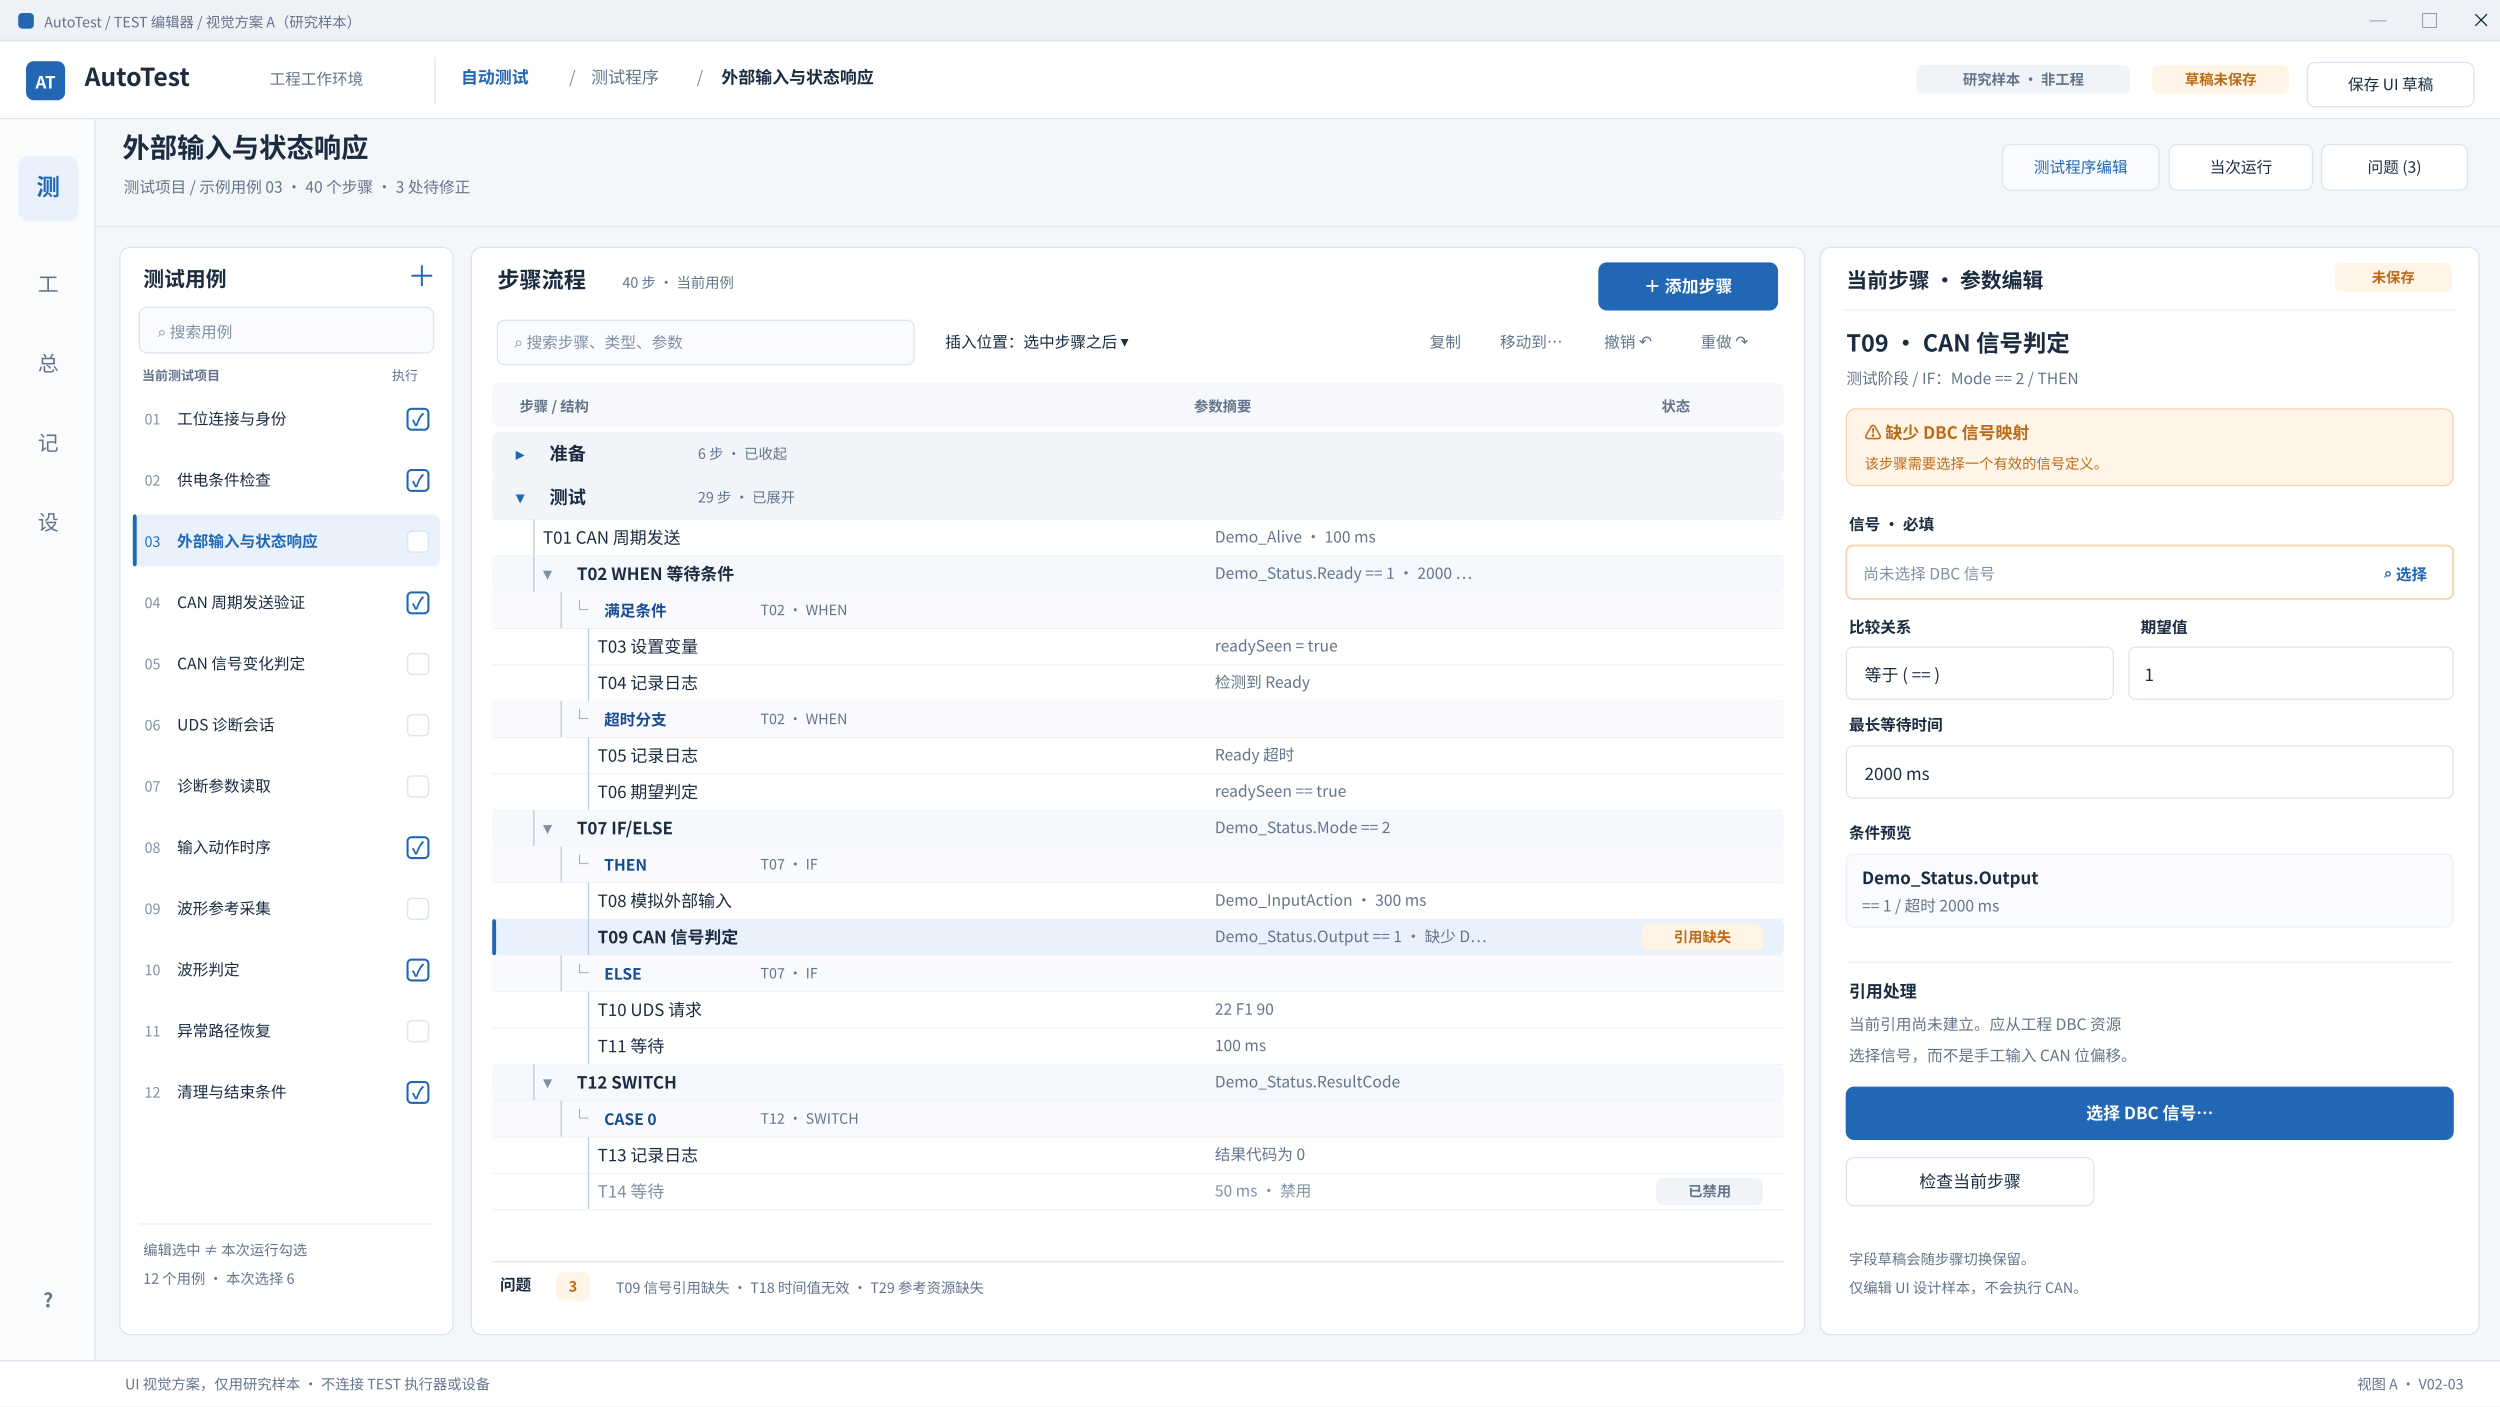
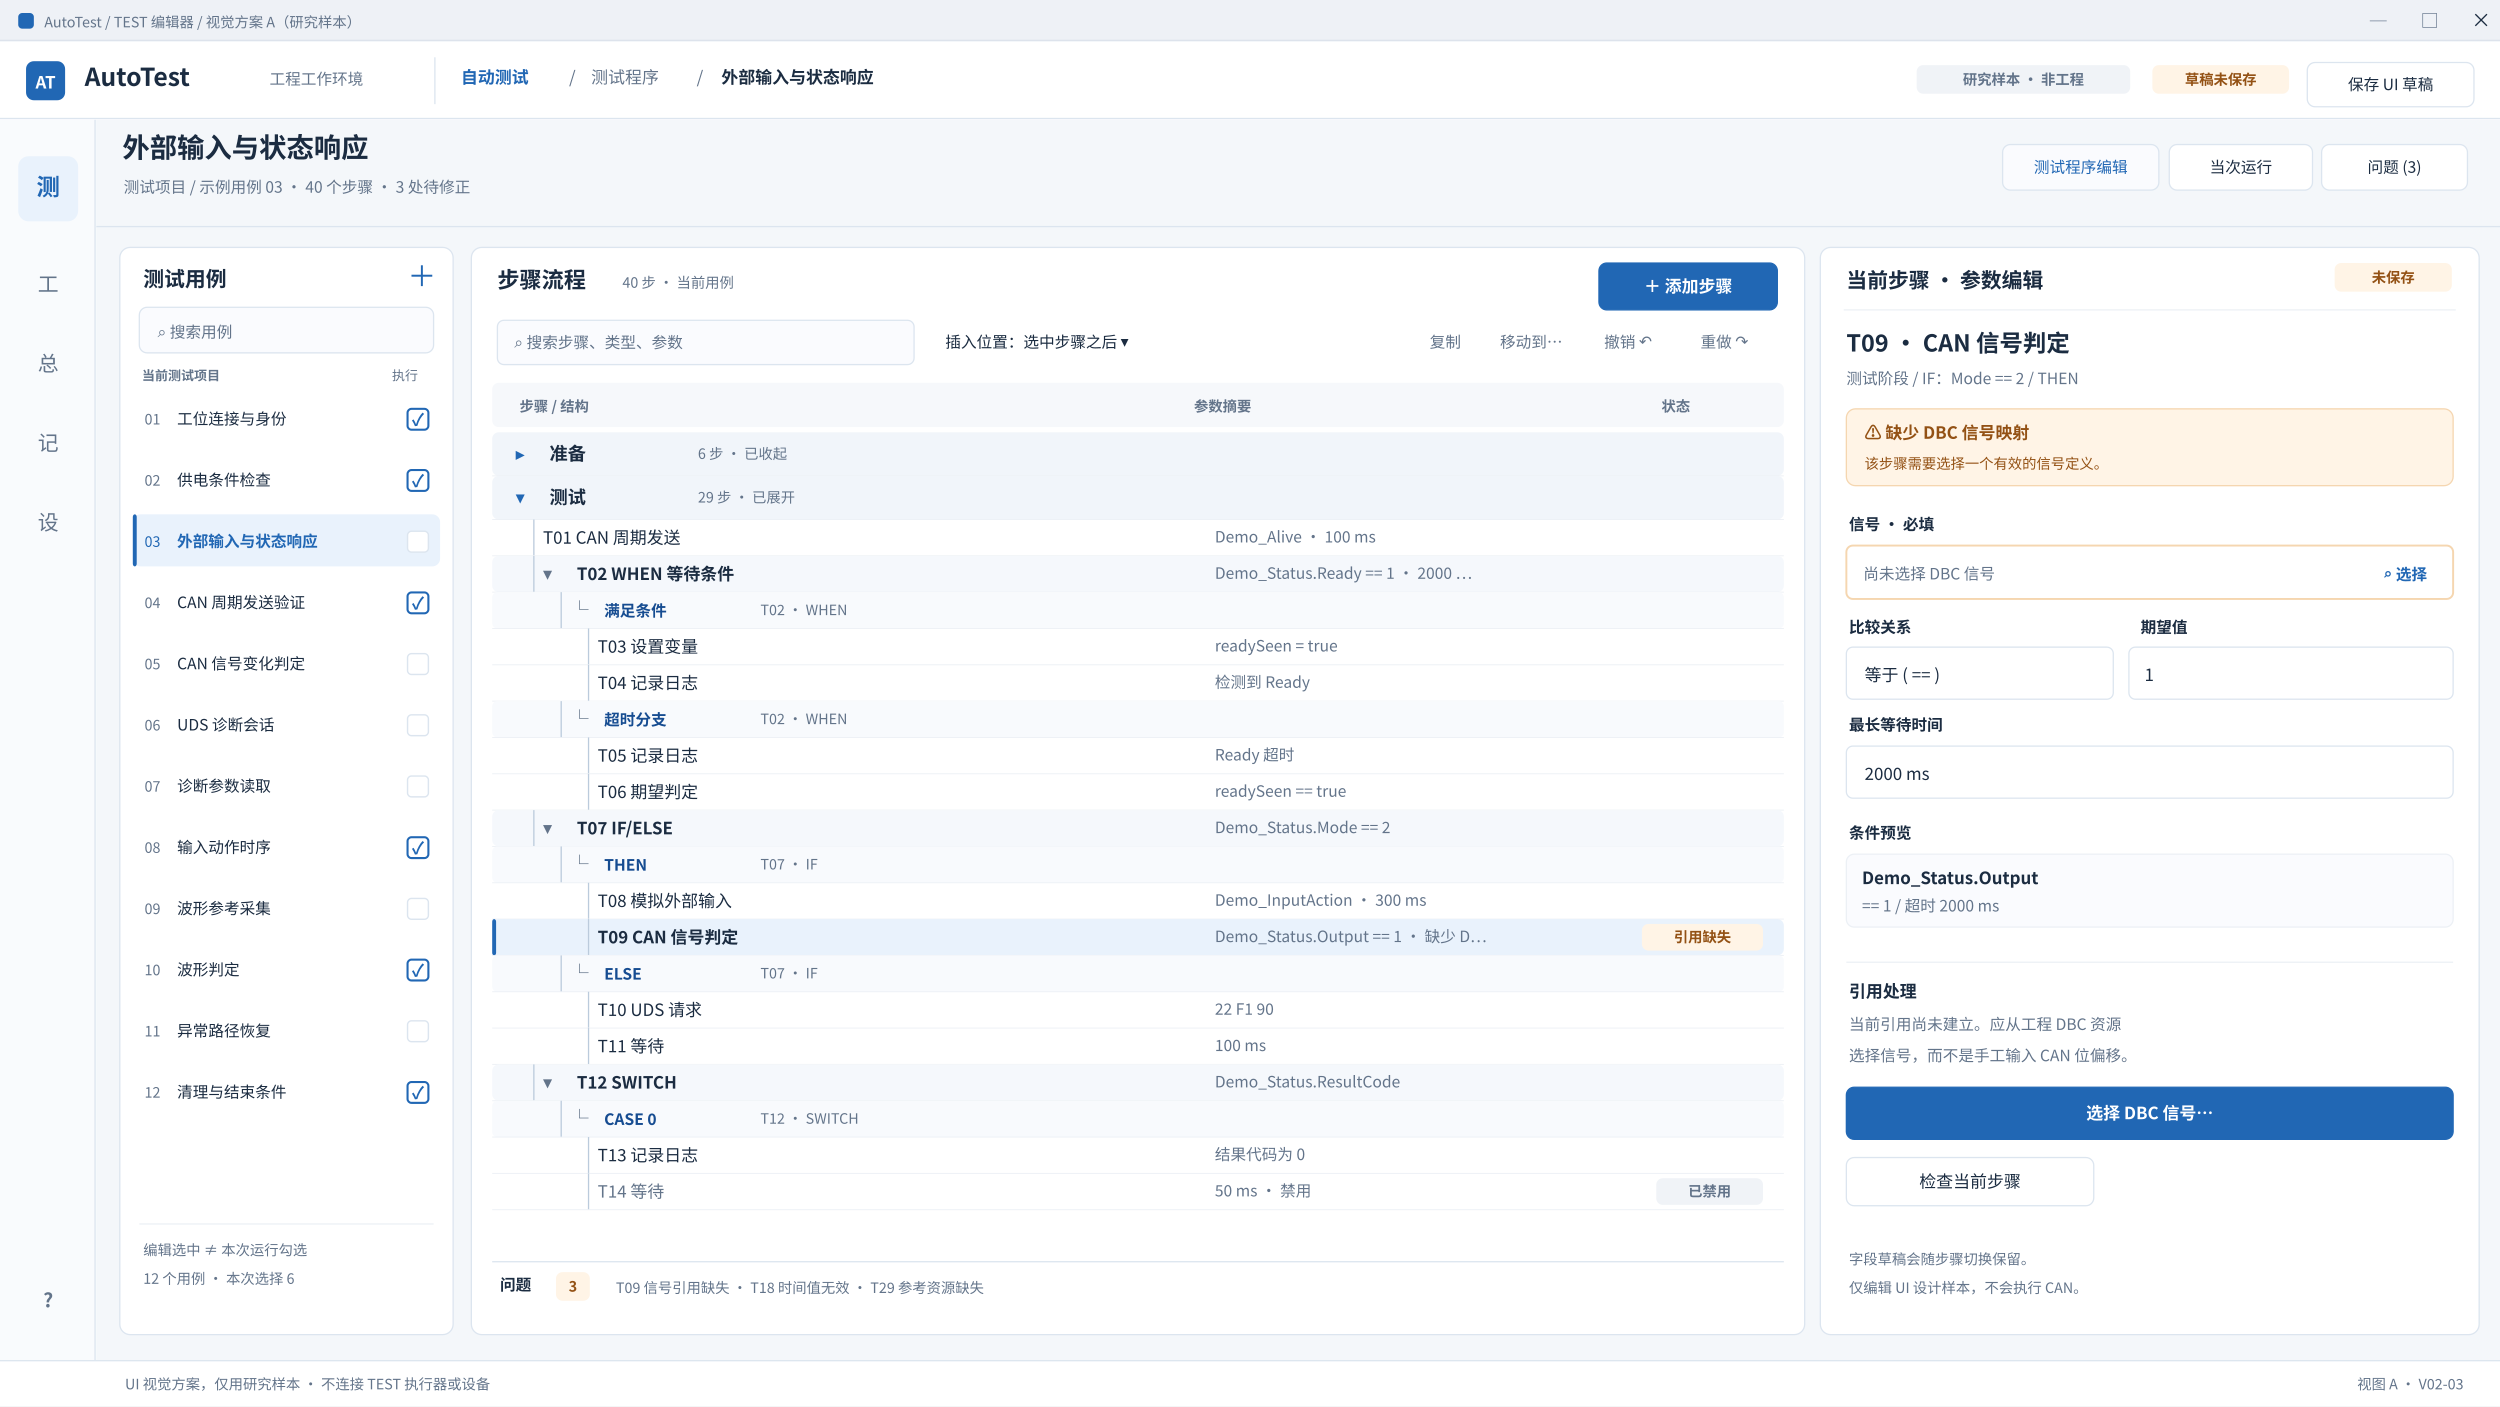
<svg xmlns="http://www.w3.org/2000/svg" width="1920" height="1080" viewBox="0 0 1920 1080" role="img" aria-label="AutoTest TEST 编辑器 V02-03 视觉候选">
  <style>text{font-family:'Noto Sans CJK SC','Microsoft YaHei UI','Segoe UI',sans-serif;dominant-baseline:alphabetic}rect,line{shape-rendering:geometricPrecision}</style>
  <rect x="0" y="0" width="1920" height="1080" rx="0" fill="#F4F7FA" />
  <rect x="0" y="0" width="1920" height="32" rx="0" fill="#EEF1F6" />
  <line x1="0" y1="31" x2="1920" y2="31" stroke="#DDE3EC" stroke-width="1" />
  <rect x="14" y="10" width="12" height="12" rx="3" fill="#2167B4" />
  <text x="34" y="21" fill="#63748A" font-size="11" font-weight="400" text-anchor="start">AutoTest  /  TEST 编辑器  /  视觉方案 A（研究样本）</text>
  <text x="1820" y="21" fill="#63748A" font-size="13" font-weight="400" text-anchor="start">─</text>
  <text x="1859" y="21" fill="#63748A" font-size="14" font-weight="400" text-anchor="start">□</text>
  <text x="1898" y="21" fill="#1B2C41" font-size="15" font-weight="400" text-anchor="start">×</text>
  <rect x="0" y="32" width="1920" height="60" rx="0" fill="#FFFFFF" />
  <line x1="0" y1="91" x2="1920" y2="91" stroke="#DCE5EF" stroke-width="1" />
  <rect x="20" y="47" width="30" height="30" rx="6" fill="#2167B4" />
  <text x="35" y="68" fill="#fff" font-size="13" font-weight="700" text-anchor="middle">AT</text>
  <text x="65" y="66" fill="#1B2C41" font-size="19" font-weight="700" text-anchor="start">AutoTest</text>
  <text x="207" y="65" fill="#63748A" font-size="12" font-weight="400" text-anchor="start">工程工作环境</text>
  <line x1="334" y1="44" x2="334" y2="80" stroke="#DCE5EF" stroke-width="1" />
  <text x="354" y="64" fill="#2167B4" font-size="13" font-weight="600" text-anchor="start">自动测试</text>
-   <text x="437" y="64" fill="#8090A4" font-size="13" font-weight="400" text-anchor="start">/</text>
+   <text x="437" y="64" fill="#63748A" font-size="13" font-weight="400" text-anchor="start">/</text>
  <text x="454" y="64" fill="#63748A" font-size="13" font-weight="400" text-anchor="start">测试程序</text>
-   <text x="535" y="64" fill="#8090A4" font-size="13" font-weight="400" text-anchor="start">/</text>
+   <text x="535" y="64" fill="#63748A" font-size="13" font-weight="400" text-anchor="start">/</text>
  <text x="554" y="64" fill="#1B2C41" font-size="13" font-weight="550" text-anchor="start">外部输入与状态响应</text>
  <rect x="1472" y="50" width="164" height="22" rx="5" fill="#F0F3F7" />
  <text x="1554" y="65" fill="#63748A" font-size="11" font-weight="600" text-anchor="middle">研究样本 · 非工程</text>
  <rect x="1653" y="50" width="105" height="22" rx="5" fill="#FFF4E6" />
-   <text x="1705.5" y="65" fill="#B96B18" font-size="11" font-weight="600" text-anchor="middle">草稿未保存</text>
+   <text x="1705.5" y="65" fill="#935114" font-size="11" font-weight="600" text-anchor="middle">草稿未保存</text>
  <rect x="1772" y="48" width="128" height="34" rx="6" fill="#FFFFFF" stroke="#DCE5EF" stroke-width="1" />
  <text x="1836" y="69.2" fill="#1B2C41" font-size="12" font-weight="500" text-anchor="middle">保存 UI 草稿</text>
  <rect x="0" y="92" width="74" height="954" rx="0" fill="#F9FBFD" />
  <line x1="73" y1="92" x2="73" y2="1046" stroke="#DCE5EF" stroke-width="1" />
  <rect x="14" y="120" width="46" height="50" rx="8" fill="#E9F2FC" />
  <text x="37" y="150" fill="#2167B4" font-size="18" font-weight="700" text-anchor="middle">测</text>
  <text x="37" y="224" fill="#63748A" font-size="16" font-weight="500" text-anchor="middle">工</text>
  <text x="37" y="285" fill="#63748A" font-size="16" font-weight="500" text-anchor="middle">总</text>
  <text x="37" y="346" fill="#63748A" font-size="16" font-weight="500" text-anchor="middle">记</text>
  <text x="37" y="407" fill="#63748A" font-size="16" font-weight="500" text-anchor="middle">设</text>
  <text x="37" y="1004" fill="#63748A" font-size="15" font-weight="600" text-anchor="middle">?</text>
  <rect x="74" y="92" width="1846" height="83" rx="0" fill="#F4F7FA" />
  <text x="94" y="121" fill="#1B2C41" font-size="21" font-weight="650" text-anchor="start">外部输入与状态响应</text>
  <text x="95" y="148" fill="#63748A" font-size="12" font-weight="400" text-anchor="start">测试项目 / 示例用例 03   ·   40 个步骤   ·   3 处待修正</text>
  <rect x="1538" y="111" width="120" height="35" rx="6" fill="#FAFBFE" stroke="#DCE5EF" stroke-width="1" />
  <text x="1598" y="132.7" fill="#2167B4" font-size="12" font-weight="500" text-anchor="middle">测试程序编辑</text>
  <rect x="1666" y="111" width="110" height="35" rx="6" fill="#FFFFFF" stroke="#DCE5EF" stroke-width="1" />
  <text x="1721" y="132.7" fill="#1B2C41" font-size="12" font-weight="500" text-anchor="middle">当次运行</text>
  <rect x="1783" y="111" width="112" height="35" rx="6" fill="#FFFFFF" stroke="#DCE5EF" stroke-width="1" />
  <text x="1839" y="132.7" fill="#1B2C41" font-size="12" font-weight="500" text-anchor="middle">问题 (3)</text>
  <line x1="74" y1="174" x2="1920" y2="174" stroke="#DCE5EF" stroke-width="1" />
  <rect x="0" y="1045" width="1920" height="35" rx="0" fill="#FFFFFF" />
  <line x1="0" y1="1045" x2="1920" y2="1045" stroke="#DCE5EF" stroke-width="1" />
  <text x="96" y="1067" fill="#63748A" font-size="11" font-weight="400" text-anchor="start">UI 视觉方案，仅用研究样本 · 不连接 TEST 执行器或设备</text>
  <text x="1892" y="1067" fill="#63748A" font-size="11" font-weight="500" text-anchor="end">视图 A    ·    V02-03</text>
  <rect x="92" y="190" width="256" height="835" rx="8" fill="#FFFFFF" stroke="#DCE5EF" stroke-width="1" />
  <text x="110" y="220" fill="#1B2C41" font-size="16" font-weight="650" text-anchor="start">测试用例</text>
  <text x="324" y="220" fill="#2167B4" font-size="22" font-weight="500" text-anchor="middle">＋</text>
  <rect x="107" y="236" width="226" height="35" rx="6" fill="#FAFBFE" stroke="#DCE5EF" stroke-width="1" />
-   <text x="121" y="259" fill="#8090A4" font-size="12" font-weight="400" text-anchor="start">⌕  搜索用例</text>
+   <text x="121" y="259" fill="#63748A" font-size="12" font-weight="400" text-anchor="start">⌕  搜索用例</text>
  <text x="321" y="292" fill="#63748A" font-size="10" font-weight="500" text-anchor="end">执行</text>
  <text x="109" y="292" fill="#63748A" font-size="10" font-weight="600" text-anchor="start">当前测试项目</text>
-   <text x="111" y="326" fill="#8090A4" font-size="11" font-weight="500" text-anchor="start">01</text>
+   <text x="111" y="326" fill="#63748A" font-size="11" font-weight="500" text-anchor="start">01</text>
  <text x="136" y="326" fill="#1B2C41" font-size="12" font-weight="400" text-anchor="start">工位连接与身份</text>
  <rect x="313" y="314" width="16" height="16" rx="3" fill="#FFFFFF" stroke="#2167B4" stroke-width="1.6" />
  <text x="321" y="327" fill="#2167B4" font-size="13" font-weight="700" text-anchor="middle">✓</text>
-   <text x="111" y="373" fill="#8090A4" font-size="11" font-weight="500" text-anchor="start">02</text>
+   <text x="111" y="373" fill="#63748A" font-size="11" font-weight="500" text-anchor="start">02</text>
  <text x="136" y="373" fill="#1B2C41" font-size="12" font-weight="400" text-anchor="start">供电条件检查</text>
  <rect x="313" y="361" width="16" height="16" rx="3" fill="#FFFFFF" stroke="#2167B4" stroke-width="1.6" />
  <text x="321" y="374" fill="#2167B4" font-size="13" font-weight="700" text-anchor="middle">✓</text>
  <rect x="102" y="395" width="236" height="40" rx="6" fill="#E9F2FC" />
  <rect x="102" y="395" width="3" height="40" rx="2" fill="#2167B4" />
  <text x="111" y="420" fill="#2167B4" font-size="11" font-weight="500" text-anchor="start">03</text>
  <text x="136" y="420" fill="#2167B4" font-size="12" font-weight="650" text-anchor="start">外部输入与状态响应</text>
  <rect x="313" y="408" width="16" height="16" rx="3" fill="#FFFFFF" stroke="#DCE5EF" stroke-width="1.1" />
-   <text x="111" y="467" fill="#8090A4" font-size="11" font-weight="500" text-anchor="start">04</text>
+   <text x="111" y="467" fill="#63748A" font-size="11" font-weight="500" text-anchor="start">04</text>
  <text x="136" y="467" fill="#1B2C41" font-size="12" font-weight="400" text-anchor="start">CAN 周期发送验证</text>
  <rect x="313" y="455" width="16" height="16" rx="3" fill="#FFFFFF" stroke="#2167B4" stroke-width="1.6" />
  <text x="321" y="468" fill="#2167B4" font-size="13" font-weight="700" text-anchor="middle">✓</text>
-   <text x="111" y="514" fill="#8090A4" font-size="11" font-weight="500" text-anchor="start">05</text>
+   <text x="111" y="514" fill="#63748A" font-size="11" font-weight="500" text-anchor="start">05</text>
  <text x="136" y="514" fill="#1B2C41" font-size="12" font-weight="400" text-anchor="start">CAN 信号变化判定</text>
  <rect x="313" y="502" width="16" height="16" rx="3" fill="#FFFFFF" stroke="#DCE5EF" stroke-width="1.1" />
-   <text x="111" y="561" fill="#8090A4" font-size="11" font-weight="500" text-anchor="start">06</text>
+   <text x="111" y="561" fill="#63748A" font-size="11" font-weight="500" text-anchor="start">06</text>
  <text x="136" y="561" fill="#1B2C41" font-size="12" font-weight="400" text-anchor="start">UDS 诊断会话</text>
  <rect x="313" y="549" width="16" height="16" rx="3" fill="#FFFFFF" stroke="#DCE5EF" stroke-width="1.1" />
-   <text x="111" y="608" fill="#8090A4" font-size="11" font-weight="500" text-anchor="start">07</text>
+   <text x="111" y="608" fill="#63748A" font-size="11" font-weight="500" text-anchor="start">07</text>
  <text x="136" y="608" fill="#1B2C41" font-size="12" font-weight="400" text-anchor="start">诊断参数读取</text>
  <rect x="313" y="596" width="16" height="16" rx="3" fill="#FFFFFF" stroke="#DCE5EF" stroke-width="1.1" />
-   <text x="111" y="655" fill="#8090A4" font-size="11" font-weight="500" text-anchor="start">08</text>
+   <text x="111" y="655" fill="#63748A" font-size="11" font-weight="500" text-anchor="start">08</text>
  <text x="136" y="655" fill="#1B2C41" font-size="12" font-weight="400" text-anchor="start">输入动作时序</text>
  <rect x="313" y="643" width="16" height="16" rx="3" fill="#FFFFFF" stroke="#2167B4" stroke-width="1.6" />
  <text x="321" y="656" fill="#2167B4" font-size="13" font-weight="700" text-anchor="middle">✓</text>
-   <text x="111" y="702" fill="#8090A4" font-size="11" font-weight="500" text-anchor="start">09</text>
+   <text x="111" y="702" fill="#63748A" font-size="11" font-weight="500" text-anchor="start">09</text>
  <text x="136" y="702" fill="#1B2C41" font-size="12" font-weight="400" text-anchor="start">波形参考采集</text>
  <rect x="313" y="690" width="16" height="16" rx="3" fill="#FFFFFF" stroke="#DCE5EF" stroke-width="1.1" />
-   <text x="111" y="749" fill="#8090A4" font-size="11" font-weight="500" text-anchor="start">10</text>
+   <text x="111" y="749" fill="#63748A" font-size="11" font-weight="500" text-anchor="start">10</text>
  <text x="136" y="749" fill="#1B2C41" font-size="12" font-weight="400" text-anchor="start">波形判定</text>
  <rect x="313" y="737" width="16" height="16" rx="3" fill="#FFFFFF" stroke="#2167B4" stroke-width="1.6" />
  <text x="321" y="750" fill="#2167B4" font-size="13" font-weight="700" text-anchor="middle">✓</text>
-   <text x="111" y="796" fill="#8090A4" font-size="11" font-weight="500" text-anchor="start">11</text>
+   <text x="111" y="796" fill="#63748A" font-size="11" font-weight="500" text-anchor="start">11</text>
  <text x="136" y="796" fill="#1B2C41" font-size="12" font-weight="400" text-anchor="start">异常路径恢复</text>
  <rect x="313" y="784" width="16" height="16" rx="3" fill="#FFFFFF" stroke="#DCE5EF" stroke-width="1.1" />
-   <text x="111" y="843" fill="#8090A4" font-size="11" font-weight="500" text-anchor="start">12</text>
+   <text x="111" y="843" fill="#63748A" font-size="11" font-weight="500" text-anchor="start">12</text>
  <text x="136" y="843" fill="#1B2C41" font-size="12" font-weight="400" text-anchor="start">清理与结束条件</text>
  <rect x="313" y="831" width="16" height="16" rx="3" fill="#FFFFFF" stroke="#2167B4" stroke-width="1.6" />
  <text x="321" y="844" fill="#2167B4" font-size="13" font-weight="700" text-anchor="middle">✓</text>
  <line x1="107" y1="940" x2="333" y2="940" stroke="#ECF0F5" stroke-width="1" />
  <text x="110" y="964" fill="#63748A" font-size="11" font-weight="400" text-anchor="start">编辑选中 ≠ 本次运行勾选</text>
  <text x="110" y="986" fill="#63748A" font-size="11" font-weight="400" text-anchor="start">12 个用例  ·  本次选择 6</text>
  <rect x="362" y="190" width="1024" height="835" rx="8" fill="#FFFFFF" stroke="#DCE5EF" stroke-width="1" />
  <text x="382" y="221" fill="#1B2C41" font-size="17" font-weight="650" text-anchor="start">步骤流程</text>
  <text x="478" y="221" fill="#63748A" font-size="11" font-weight="400" text-anchor="start">40 步 · 当前用例</text>
  <rect x="1228" y="202" width="137" height="36" rx="6" fill="#2167B4" stroke="#2167B4" stroke-width="1" />
  <text x="1296.5" y="224.55" fill="#FFFFFF" font-size="13" font-weight="600" text-anchor="middle">＋ 添加步骤</text>
  <rect x="382" y="246" width="320" height="34" rx="5" fill="#FAFBFE" stroke="#DCE5EF" stroke-width="1" />
-   <text x="395" y="267" fill="#8090A4" font-size="12" font-weight="400" text-anchor="start">⌕  搜索步骤、类型、参数</text>
+   <text x="395" y="267" fill="#63748A" font-size="12" font-weight="400" text-anchor="start">⌕  搜索步骤、类型、参数</text>
  <text x="726" y="267" fill="#1B2C41" font-size="12" font-weight="400" text-anchor="start">插入位置：选中步骤之后  ▾</text>
  <text x="1098" y="267" fill="#63748A" font-size="12" font-weight="400" text-anchor="start">复制</text>
  <text x="1152" y="267" fill="#63748A" font-size="12" font-weight="400" text-anchor="start">移动到…</text>
  <text x="1232" y="267" fill="#63748A" font-size="12" font-weight="400" text-anchor="start">撤销  ↶</text>
  <text x="1306" y="267" fill="#63748A" font-size="12" font-weight="400" text-anchor="start">重做  ↷</text>
  <rect x="378" y="294" width="992" height="34" rx="5" fill="#F6F8FB" />
  <text x="399" y="316" fill="#63748A" font-size="11" font-weight="600" text-anchor="start">步骤 / 结构</text>
  <text x="917" y="316" fill="#63748A" font-size="11" font-weight="600" text-anchor="start">参数摘要</text>
  <text x="1276" y="316" fill="#63748A" font-size="11" font-weight="600" text-anchor="start">状态</text>
  <rect x="378" y="332" width="992" height="33.48" rx="5" fill="#F1F5FA" />
  <text x="396" y="353.39" fill="#2167B4" font-size="14" font-weight="600" text-anchor="start">▸</text>
  <text x="422" y="353.39" fill="#1B2C41" font-size="14" font-weight="650" text-anchor="start">准备</text>
  <text x="536" y="352.46" fill="#63748A" font-size="11" font-weight="400" text-anchor="start">6 步  ·  已收起</text>
  <line x1="378" y1="365.48" x2="1370" y2="365.48" stroke="#ECF0F5" stroke-width="0.7" />
  <rect x="378" y="365.48" width="992" height="33.48" rx="5" fill="#F1F5FA" />
  <text x="396" y="386.87" fill="#2167B4" font-size="14" font-weight="600" text-anchor="start">▾</text>
  <text x="422" y="386.87" fill="#1B2C41" font-size="14" font-weight="650" text-anchor="start">测试</text>
  <text x="536" y="385.94" fill="#63748A" font-size="11" font-weight="400" text-anchor="start">29 步  ·  已展开</text>
  <line x1="378" y1="398.96" x2="1370" y2="398.96" stroke="#ECF0F5" stroke-width="0.7" />
  <line x1="410" y1="398.96" x2="410" y2="426.86" stroke="#BBCBDC" stroke-width="1" />
  <text x="417" y="417.56" fill="#1B2C41" font-size="13" font-weight="450" text-anchor="start">T01   CAN 周期发送</text>
  <text x="933" y="416.63" fill="#63748A" font-size="12" font-weight="400" text-anchor="start">Demo_Alive · 100 ms</text>
  <line x1="378" y1="426.86" x2="1370" y2="426.86" stroke="#ECF0F5" stroke-width="0.7" />
  <rect x="378" y="426.86" width="992" height="27.9" rx="5" fill="#F5F8FC" />
  <line x1="410" y1="426.86" x2="410" y2="454.76" stroke="#BBCBDC" stroke-width="1" />
-   <text x="417" y="445.46" fill="#8090A4" font-size="14" font-weight="600" text-anchor="start">▾</text>
+   <text x="417" y="445.46" fill="#63748A" font-size="14" font-weight="600" text-anchor="start">▾</text>
  <text x="443" y="445.46" fill="#1B2C41" font-size="13" font-weight="600" text-anchor="start">T02   WHEN 等待条件</text>
  <text x="933" y="444.53" fill="#63748A" font-size="12" font-weight="400" text-anchor="start">Demo_Status.Ready == 1 · 2000 …</text>
  <line x1="378" y1="454.76" x2="1370" y2="454.76" stroke="#ECF0F5" stroke-width="0.7" />
  <rect x="378" y="454.76" width="992" height="27.9" rx="4" fill="#F8FAFD" />
  <line x1="431" y1="454.76" x2="431" y2="482.66" stroke="#BBCBDC" stroke-width="1" />
-   <text x="438" y="473.36" fill="#8090A4" font-size="14" font-weight="600" text-anchor="start">└</text>
+   <text x="438" y="473.36" fill="#63748A" font-size="14" font-weight="600" text-anchor="start">└</text>
  <text x="464" y="473.36" fill="#164C91" font-size="12" font-weight="650" text-anchor="start">满足条件</text>
  <text x="584" y="472.43" fill="#63748A" font-size="11" font-weight="400" text-anchor="start">T02 · WHEN</text>
  <line x1="378" y1="482.66" x2="1370" y2="482.66" stroke="#ECF0F5" stroke-width="0.7" />
  <line x1="452" y1="482.66" x2="452" y2="510.56" stroke="#BBCBDC" stroke-width="1" />
  <text x="459" y="501.26" fill="#1B2C41" font-size="13" font-weight="450" text-anchor="start">T03   设置变量</text>
  <text x="933" y="500.33" fill="#63748A" font-size="12" font-weight="400" text-anchor="start">readySeen = true</text>
  <line x1="378" y1="510.56" x2="1370" y2="510.56" stroke="#ECF0F5" stroke-width="0.7" />
  <line x1="452" y1="510.56" x2="452" y2="538.46" stroke="#BBCBDC" stroke-width="1" />
  <text x="459" y="529.16" fill="#1B2C41" font-size="13" font-weight="450" text-anchor="start">T04   记录日志</text>
  <text x="933" y="528.23" fill="#63748A" font-size="12" font-weight="400" text-anchor="start">检测到 Ready</text>
  <line x1="378" y1="538.46" x2="1370" y2="538.46" stroke="#ECF0F5" stroke-width="0.7" />
  <rect x="378" y="538.46" width="992" height="27.9" rx="4" fill="#F8FAFD" />
  <line x1="431" y1="538.46" x2="431" y2="566.36" stroke="#BBCBDC" stroke-width="1" />
-   <text x="438" y="557.06" fill="#8090A4" font-size="14" font-weight="600" text-anchor="start">└</text>
+   <text x="438" y="557.06" fill="#63748A" font-size="14" font-weight="600" text-anchor="start">└</text>
  <text x="464" y="557.06" fill="#164C91" font-size="12" font-weight="650" text-anchor="start">超时分支</text>
  <text x="584" y="556.13" fill="#63748A" font-size="11" font-weight="400" text-anchor="start">T02 · WHEN</text>
  <line x1="378" y1="566.36" x2="1370" y2="566.36" stroke="#ECF0F5" stroke-width="0.7" />
  <line x1="452" y1="566.36" x2="452" y2="594.26" stroke="#BBCBDC" stroke-width="1" />
  <text x="459" y="584.96" fill="#1B2C41" font-size="13" font-weight="450" text-anchor="start">T05   记录日志</text>
  <text x="933" y="584.03" fill="#63748A" font-size="12" font-weight="400" text-anchor="start">Ready 超时</text>
  <line x1="378" y1="594.26" x2="1370" y2="594.26" stroke="#ECF0F5" stroke-width="0.7" />
  <line x1="452" y1="594.26" x2="452" y2="622.16" stroke="#BBCBDC" stroke-width="1" />
  <text x="459" y="612.86" fill="#1B2C41" font-size="13" font-weight="450" text-anchor="start">T06   期望判定</text>
  <text x="933" y="611.93" fill="#63748A" font-size="12" font-weight="400" text-anchor="start">readySeen == true</text>
  <line x1="378" y1="622.16" x2="1370" y2="622.16" stroke="#ECF0F5" stroke-width="0.7" />
  <rect x="378" y="622.16" width="992" height="27.9" rx="5" fill="#F5F8FC" />
  <line x1="410" y1="622.16" x2="410" y2="650.06" stroke="#BBCBDC" stroke-width="1" />
-   <text x="417" y="640.76" fill="#8090A4" font-size="14" font-weight="600" text-anchor="start">▾</text>
+   <text x="417" y="640.76" fill="#63748A" font-size="14" font-weight="600" text-anchor="start">▾</text>
  <text x="443" y="640.76" fill="#1B2C41" font-size="13" font-weight="600" text-anchor="start">T07   IF/ELSE</text>
  <text x="933" y="639.83" fill="#63748A" font-size="12" font-weight="400" text-anchor="start">Demo_Status.Mode == 2</text>
  <line x1="378" y1="650.06" x2="1370" y2="650.06" stroke="#ECF0F5" stroke-width="0.7" />
  <rect x="378" y="650.06" width="992" height="27.9" rx="4" fill="#F8FAFD" />
  <line x1="431" y1="650.06" x2="431" y2="677.96" stroke="#BBCBDC" stroke-width="1" />
-   <text x="438" y="668.66" fill="#8090A4" font-size="14" font-weight="600" text-anchor="start">└</text>
+   <text x="438" y="668.66" fill="#63748A" font-size="14" font-weight="600" text-anchor="start">└</text>
  <text x="464" y="668.66" fill="#164C91" font-size="12" font-weight="650" text-anchor="start">THEN</text>
  <text x="584" y="667.73" fill="#63748A" font-size="11" font-weight="400" text-anchor="start">T07 · IF</text>
  <line x1="378" y1="677.96" x2="1370" y2="677.96" stroke="#ECF0F5" stroke-width="0.7" />
  <line x1="452" y1="677.96" x2="452" y2="705.86" stroke="#BBCBDC" stroke-width="1" />
  <text x="459" y="696.56" fill="#1B2C41" font-size="13" font-weight="450" text-anchor="start">T08   模拟外部输入</text>
  <text x="933" y="695.63" fill="#63748A" font-size="12" font-weight="400" text-anchor="start">Demo_InputAction · 300 ms</text>
  <line x1="378" y1="705.86" x2="1370" y2="705.86" stroke="#ECF0F5" stroke-width="0.7" />
  <rect x="378" y="705.86" width="992" height="27.9" rx="5" fill="#E9F2FC" />
  <rect x="378" y="705.86" width="3" height="27.9" rx="2" fill="#2167B4" />
  <line x1="452" y1="705.86" x2="452" y2="733.76" stroke="#BBCBDC" stroke-width="1" />
  <text x="459" y="724.46" fill="#1B2C41" font-size="13" font-weight="650" text-anchor="start">T09   CAN 信号判定</text>
  <text x="933" y="723.53" fill="#63748A" font-size="12" font-weight="400" text-anchor="start">Demo_Status.Output == 1 · 缺少 D…</text>
  <rect x="1261" y="709.58" width="93" height="20.46" rx="5" fill="#FFF4E6" />
-   <text x="1307.5" y="723.53" fill="#B96B18" font-size="11" font-weight="600" text-anchor="middle">引用缺失</text>
+   <text x="1307.5" y="723.53" fill="#935114" font-size="11" font-weight="600" text-anchor="middle">引用缺失</text>
  <line x1="378" y1="733.76" x2="1370" y2="733.76" stroke="#ECF0F5" stroke-width="0.7" />
  <rect x="378" y="733.76" width="992" height="27.9" rx="4" fill="#F8FAFD" />
  <line x1="431" y1="733.76" x2="431" y2="761.66" stroke="#BBCBDC" stroke-width="1" />
-   <text x="438" y="752.36" fill="#8090A4" font-size="14" font-weight="600" text-anchor="start">└</text>
+   <text x="438" y="752.36" fill="#63748A" font-size="14" font-weight="600" text-anchor="start">└</text>
  <text x="464" y="752.36" fill="#164C91" font-size="12" font-weight="650" text-anchor="start">ELSE</text>
  <text x="584" y="751.43" fill="#63748A" font-size="11" font-weight="400" text-anchor="start">T07 · IF</text>
  <line x1="378" y1="761.66" x2="1370" y2="761.66" stroke="#ECF0F5" stroke-width="0.7" />
  <line x1="452" y1="761.66" x2="452" y2="789.56" stroke="#BBCBDC" stroke-width="1" />
  <text x="459" y="780.26" fill="#1B2C41" font-size="13" font-weight="450" text-anchor="start">T10   UDS 请求</text>
  <text x="933" y="779.33" fill="#63748A" font-size="12" font-weight="400" text-anchor="start">22 F1 90</text>
  <line x1="378" y1="789.56" x2="1370" y2="789.56" stroke="#ECF0F5" stroke-width="0.7" />
  <line x1="452" y1="789.56" x2="452" y2="817.46" stroke="#BBCBDC" stroke-width="1" />
  <text x="459" y="808.16" fill="#1B2C41" font-size="13" font-weight="450" text-anchor="start">T11   等待</text>
  <text x="933" y="807.23" fill="#63748A" font-size="12" font-weight="400" text-anchor="start">100 ms</text>
  <line x1="378" y1="817.46" x2="1370" y2="817.46" stroke="#ECF0F5" stroke-width="0.7" />
  <rect x="378" y="817.46" width="992" height="27.9" rx="5" fill="#F5F8FC" />
  <line x1="410" y1="817.46" x2="410" y2="845.36" stroke="#BBCBDC" stroke-width="1" />
-   <text x="417" y="836.06" fill="#8090A4" font-size="14" font-weight="600" text-anchor="start">▾</text>
+   <text x="417" y="836.06" fill="#63748A" font-size="14" font-weight="600" text-anchor="start">▾</text>
  <text x="443" y="836.06" fill="#1B2C41" font-size="13" font-weight="600" text-anchor="start">T12   SWITCH</text>
  <text x="933" y="835.13" fill="#63748A" font-size="12" font-weight="400" text-anchor="start">Demo_Status.ResultCode</text>
  <line x1="378" y1="845.36" x2="1370" y2="845.36" stroke="#ECF0F5" stroke-width="0.7" />
  <rect x="378" y="845.36" width="992" height="27.9" rx="4" fill="#F8FAFD" />
  <line x1="431" y1="845.36" x2="431" y2="873.26" stroke="#BBCBDC" stroke-width="1" />
-   <text x="438" y="863.96" fill="#8090A4" font-size="14" font-weight="600" text-anchor="start">└</text>
+   <text x="438" y="863.96" fill="#63748A" font-size="14" font-weight="600" text-anchor="start">└</text>
  <text x="464" y="863.96" fill="#164C91" font-size="12" font-weight="650" text-anchor="start">CASE 0</text>
  <text x="584" y="863.03" fill="#63748A" font-size="11" font-weight="400" text-anchor="start">T12 · SWITCH</text>
  <line x1="378" y1="873.26" x2="1370" y2="873.26" stroke="#ECF0F5" stroke-width="0.7" />
  <line x1="452" y1="873.26" x2="452" y2="901.16" stroke="#BBCBDC" stroke-width="1" />
  <text x="459" y="891.86" fill="#1B2C41" font-size="13" font-weight="450" text-anchor="start">T13   记录日志</text>
  <text x="933" y="890.93" fill="#63748A" font-size="12" font-weight="400" text-anchor="start">结果代码为 0</text>
  <line x1="378" y1="901.16" x2="1370" y2="901.16" stroke="#ECF0F5" stroke-width="0.7" />
  <line x1="452" y1="901.16" x2="452" y2="929.06" stroke="#BBCBDC" stroke-width="1" />
-   <text x="459" y="919.76" fill="#8090A4" font-size="13" font-weight="450" text-anchor="start">T14   等待</text>
-   <text x="933" y="918.83" fill="#8090A4" font-size="12" font-weight="400" text-anchor="start">50 ms · 禁用</text>
+   <text x="459" y="919.76" fill="#63748A" font-size="13" font-weight="450" text-anchor="start">T14   等待</text>
+   <text x="933" y="918.83" fill="#63748A" font-size="12" font-weight="400" text-anchor="start">50 ms · 禁用</text>
  <rect x="1272" y="904.88" width="82" height="20.46" rx="5" fill="#F0F3F7" />
  <text x="1313" y="918.83" fill="#63748A" font-size="11" font-weight="600" text-anchor="middle">已禁用</text>
  <line x1="378" y1="929.06" x2="1370" y2="929.06" stroke="#ECF0F5" stroke-width="0.7" />
  <line x1="378" y1="969" x2="1370" y2="969" stroke="#DCE5EF" stroke-width="1" />
  <text x="384" y="991" fill="#1B2C41" font-size="12" font-weight="650" text-anchor="start">问题</text>
  <rect x="427" y="977" width="26" height="22" rx="5" fill="#FFF4E6" />
-   <text x="440" y="992" fill="#B96B18" font-size="11" font-weight="600" text-anchor="middle">3</text>
+   <text x="440" y="992" fill="#935114" font-size="11" font-weight="600" text-anchor="middle">3</text>
  <text x="473" y="993" fill="#63748A" font-size="11" font-weight="400" text-anchor="start">T09 信号引用缺失    ·    T18 时间值无效    ·    T29 参考资源缺失</text>
  <rect x="1398" y="190" width="506" height="835" rx="8" fill="#FFFFFF" stroke="#DCE5EF" stroke-width="1" />
  <text x="1418" y="221" fill="#1B2C41" font-size="16" font-weight="650" text-anchor="start">当前步骤 · 参数编辑</text>
  <rect x="1793" y="202" width="90" height="22" rx="5" fill="#FFF4E6" />
-   <text x="1838" y="217" fill="#B96B18" font-size="11" font-weight="600" text-anchor="middle">未保存</text>
+   <text x="1838" y="217" fill="#935114" font-size="11" font-weight="600" text-anchor="middle">未保存</text>
  <line x1="1416" y1="238" x2="1886" y2="238" stroke="#ECF0F5" stroke-width="1" />
  <text x="1418" y="270" fill="#1B2C41" font-size="18" font-weight="700" text-anchor="start">T09  ·  CAN 信号判定</text>
  <text x="1418" y="295" fill="#63748A" font-size="12" font-weight="400" text-anchor="start">测试阶段  /  IF：Mode == 2  /  THEN</text>
  <rect x="1418" y="314" width="466" height="59" rx="7" fill="#FFF4E6" stroke="#F5D6B0" stroke-width="1" />
-   <text x="1432" y="337" fill="#B96B18" font-size="13" font-weight="650" text-anchor="start">⚠  缺少 DBC 信号映射</text>
-   <text x="1432" y="360" fill="#B96B18" font-size="11" font-weight="400" text-anchor="start">该步骤需要选择一个有效的信号定义。</text>
+   <text x="1432" y="337" fill="#935114" font-size="13" font-weight="650" text-anchor="start">⚠  缺少 DBC 信号映射</text>
+   <text x="1432" y="360" fill="#935114" font-size="11" font-weight="400" text-anchor="start">该步骤需要选择一个有效的信号定义。</text>
  <text x="1420" y="407" fill="#1B2C41" font-size="12" font-weight="600" text-anchor="start">信号  ·  必填</text>
  <rect x="1418" y="419" width="466" height="41" rx="5" fill="#FFFFFF" stroke="#F5D6B0" stroke-width="1.5" />
-   <text x="1431" y="445" fill="#8090A4" font-size="12" font-weight="400" text-anchor="start">尚未选择 DBC 信号</text>
+   <text x="1431" y="445" fill="#63748A" font-size="12" font-weight="400" text-anchor="start">尚未选择 DBC 信号</text>
  <text x="1864" y="445" fill="#2167B4" font-size="12" font-weight="600" text-anchor="end">⌕  选择</text>
  <text x="1420" y="486" fill="#1B2C41" font-size="12" font-weight="600" text-anchor="start">比较关系</text>
  <text x="1644" y="486" fill="#1B2C41" font-size="12" font-weight="600" text-anchor="start">期望值</text>
  <rect x="1418" y="497" width="205" height="40" rx="5" fill="#FFFFFF" stroke="#DCE5EF" stroke-width="1" />
  <text x="1432" y="523" fill="#1B2C41" font-size="13" font-weight="400" text-anchor="start">等于  ( == )</text>
  <rect x="1635" y="497" width="249" height="40" rx="5" fill="#FFFFFF" stroke="#DCE5EF" stroke-width="1" />
  <text x="1647" y="523" fill="#1B2C41" font-size="13" font-weight="400" text-anchor="start">1</text>
  <text x="1420" y="561" fill="#1B2C41" font-size="12" font-weight="600" text-anchor="start">最长等待时间</text>
  <rect x="1418" y="573" width="466" height="40" rx="5" fill="#FFFFFF" stroke="#DCE5EF" stroke-width="1" />
  <text x="1432" y="599" fill="#1B2C41" font-size="13" font-weight="400" text-anchor="start">2000  ms</text>
  <text x="1420" y="644" fill="#1B2C41" font-size="12" font-weight="600" text-anchor="start">条件预览</text>
  <rect x="1418" y="656" width="466" height="56" rx="6" fill="#FAFBFE" stroke="#ECF0F5" stroke-width="1" />
  <text x="1430" y="679" fill="#1B2C41" font-size="13" font-weight="550" text-anchor="start">Demo_Status.Output</text>
  <text x="1430" y="700" fill="#63748A" font-size="12" font-weight="400" text-anchor="start">== 1    /    超时 2000 ms</text>
  <line x1="1418" y1="739" x2="1884" y2="739" stroke="#ECF0F5" stroke-width="1" />
  <text x="1420" y="766" fill="#1B2C41" font-size="13" font-weight="650" text-anchor="start">引用处理</text>
  <text x="1420" y="791" fill="#63748A" font-size="12" font-weight="400" text-anchor="start">当前引用尚未建立。应从工程 DBC 资源</text>
  <text x="1420" y="815" fill="#63748A" font-size="12" font-weight="400" text-anchor="start">选择信号，而不是手工输入 CAN 位偏移。</text>
  <rect x="1418" y="835" width="466" height="40" rx="6" fill="#2167B4" stroke="#2167B4" stroke-width="1" />
  <text x="1651" y="859.55" fill="#FFFFFF" font-size="13" font-weight="600" text-anchor="middle">选择 DBC 信号…</text>
  <rect x="1418" y="889" width="190" height="37" rx="6" fill="#FFFFFF" stroke="#DCE5EF" stroke-width="1" />
  <text x="1513" y="912.05" fill="#1B2C41" font-size="13" font-weight="500" text-anchor="middle">检查当前步骤</text>
  <text x="1420" y="971" fill="#63748A" font-size="11" font-weight="400" text-anchor="start">字段草稿会随步骤切换保留。</text>
  <text x="1420" y="993" fill="#63748A" font-size="11" font-weight="400" text-anchor="start">仅编辑 UI 设计样本，不会执行 CAN。</text>
</svg>
